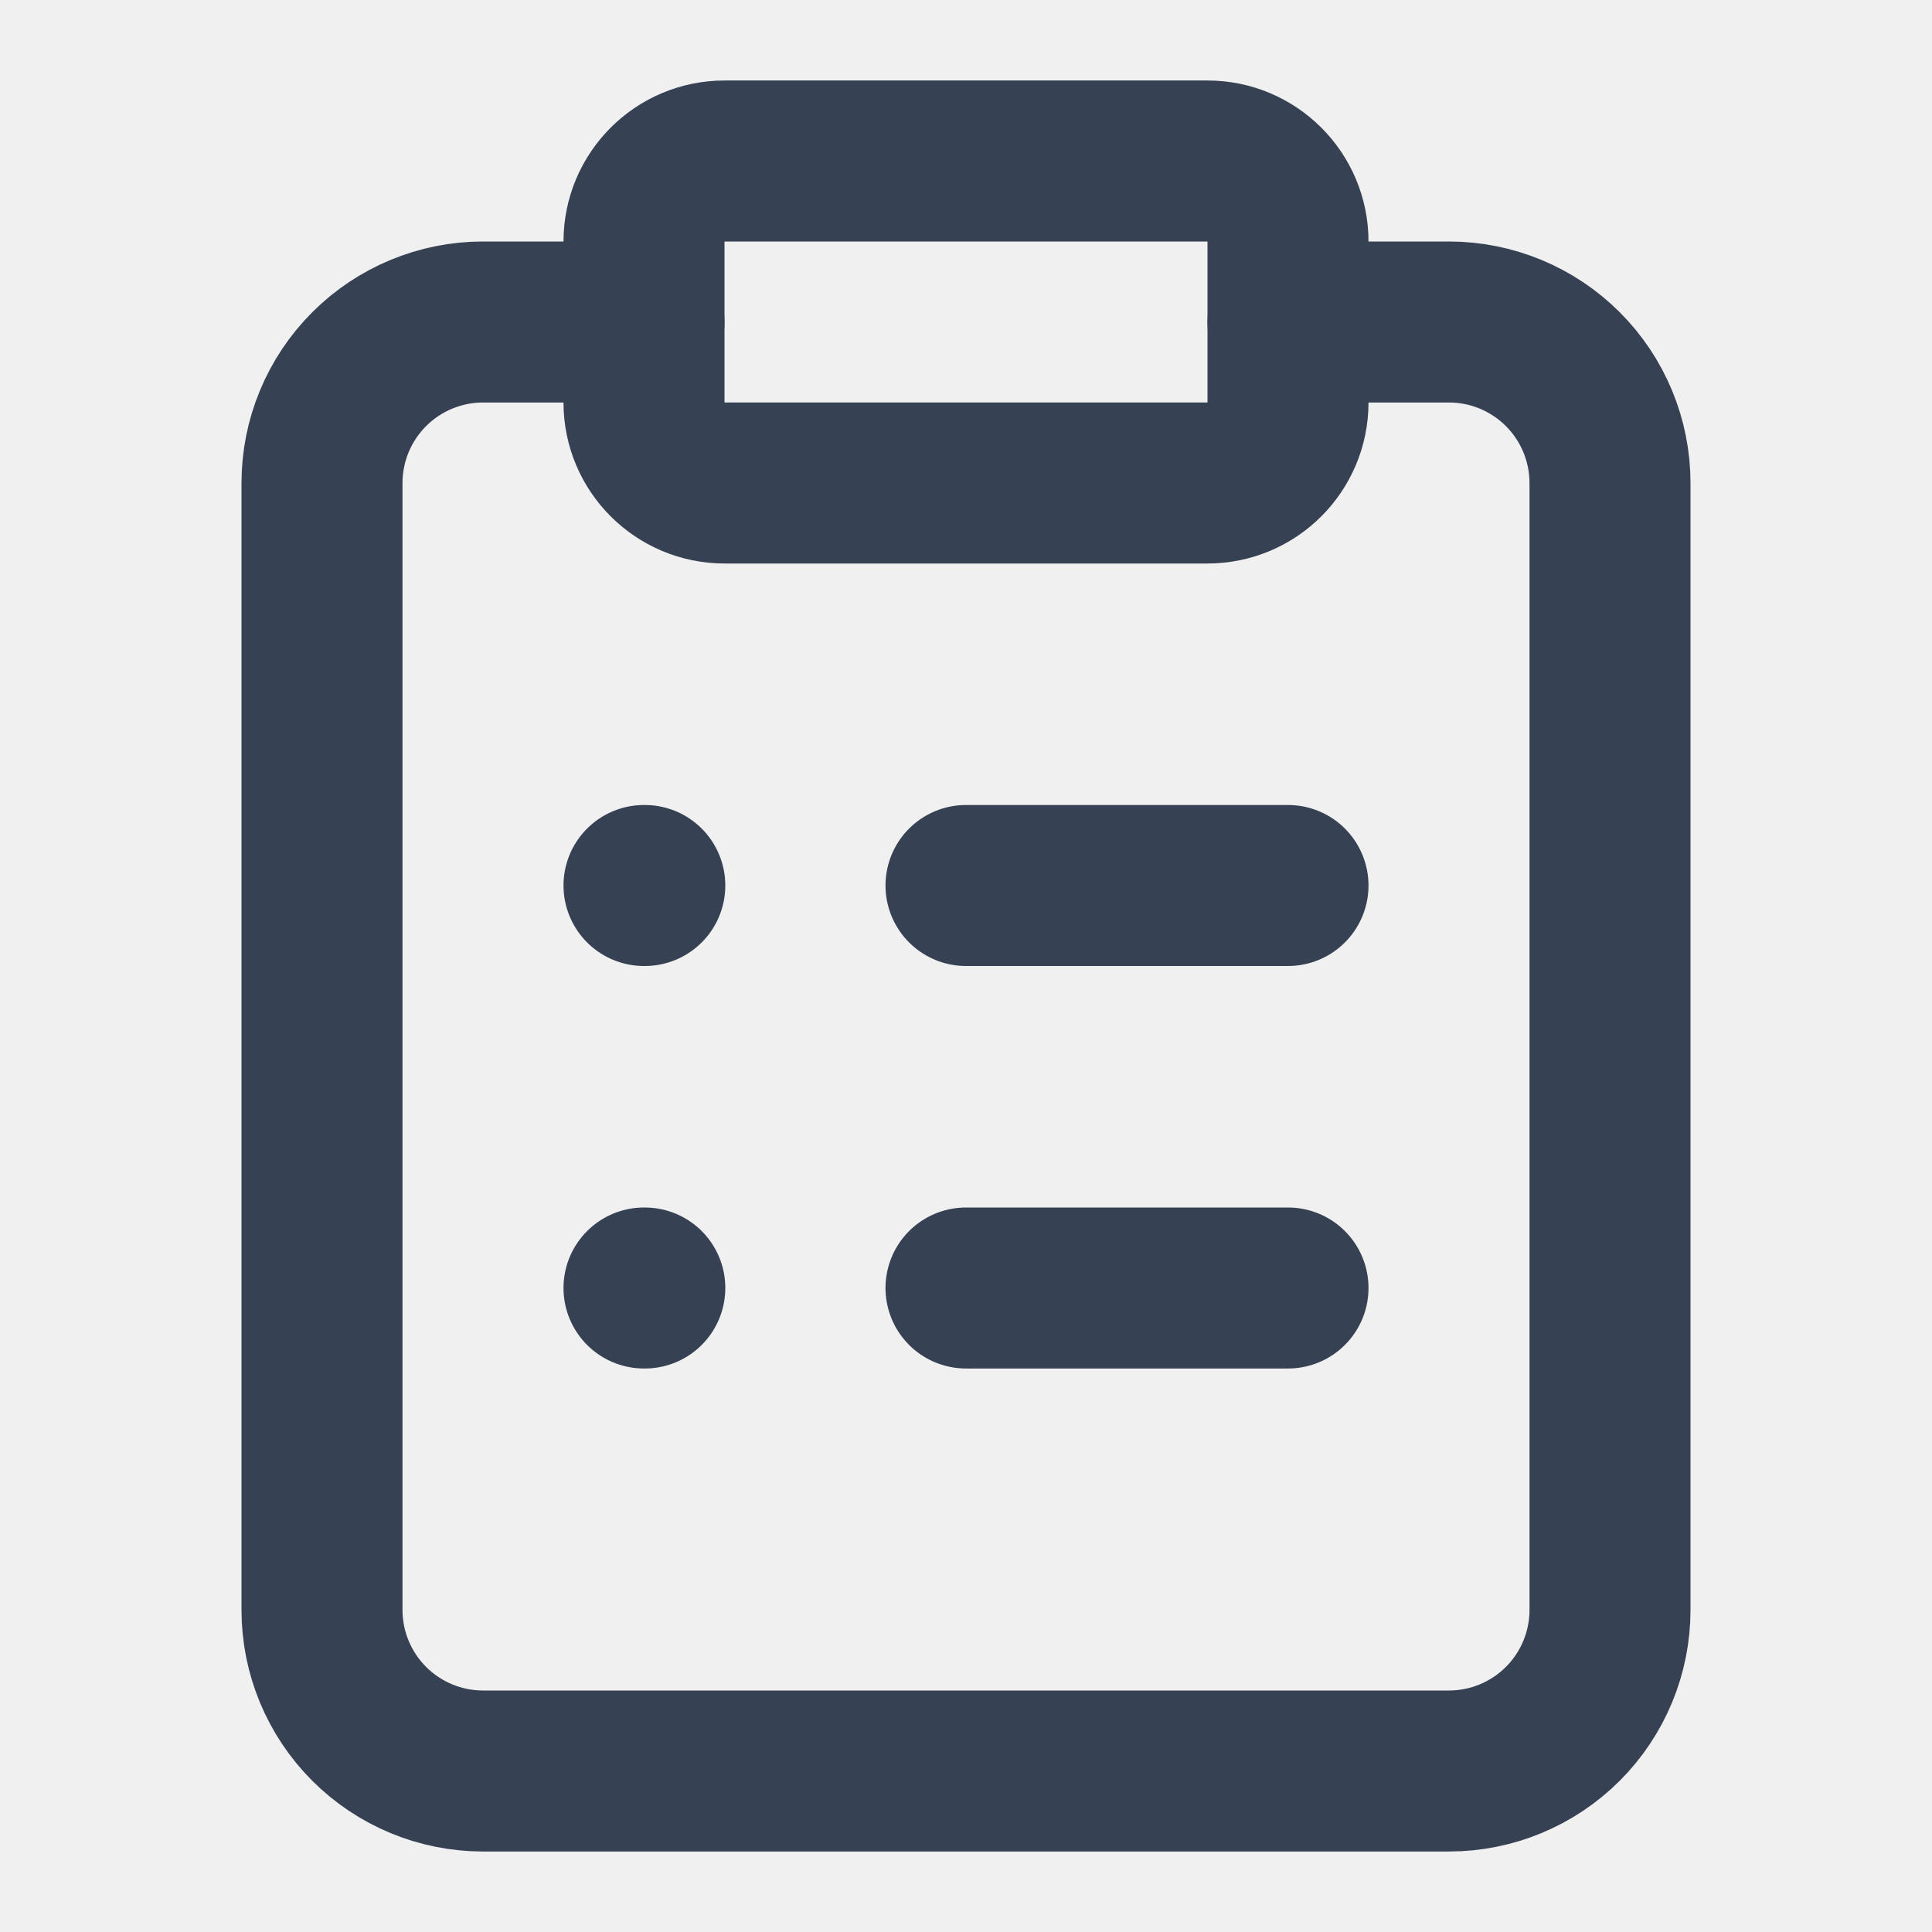
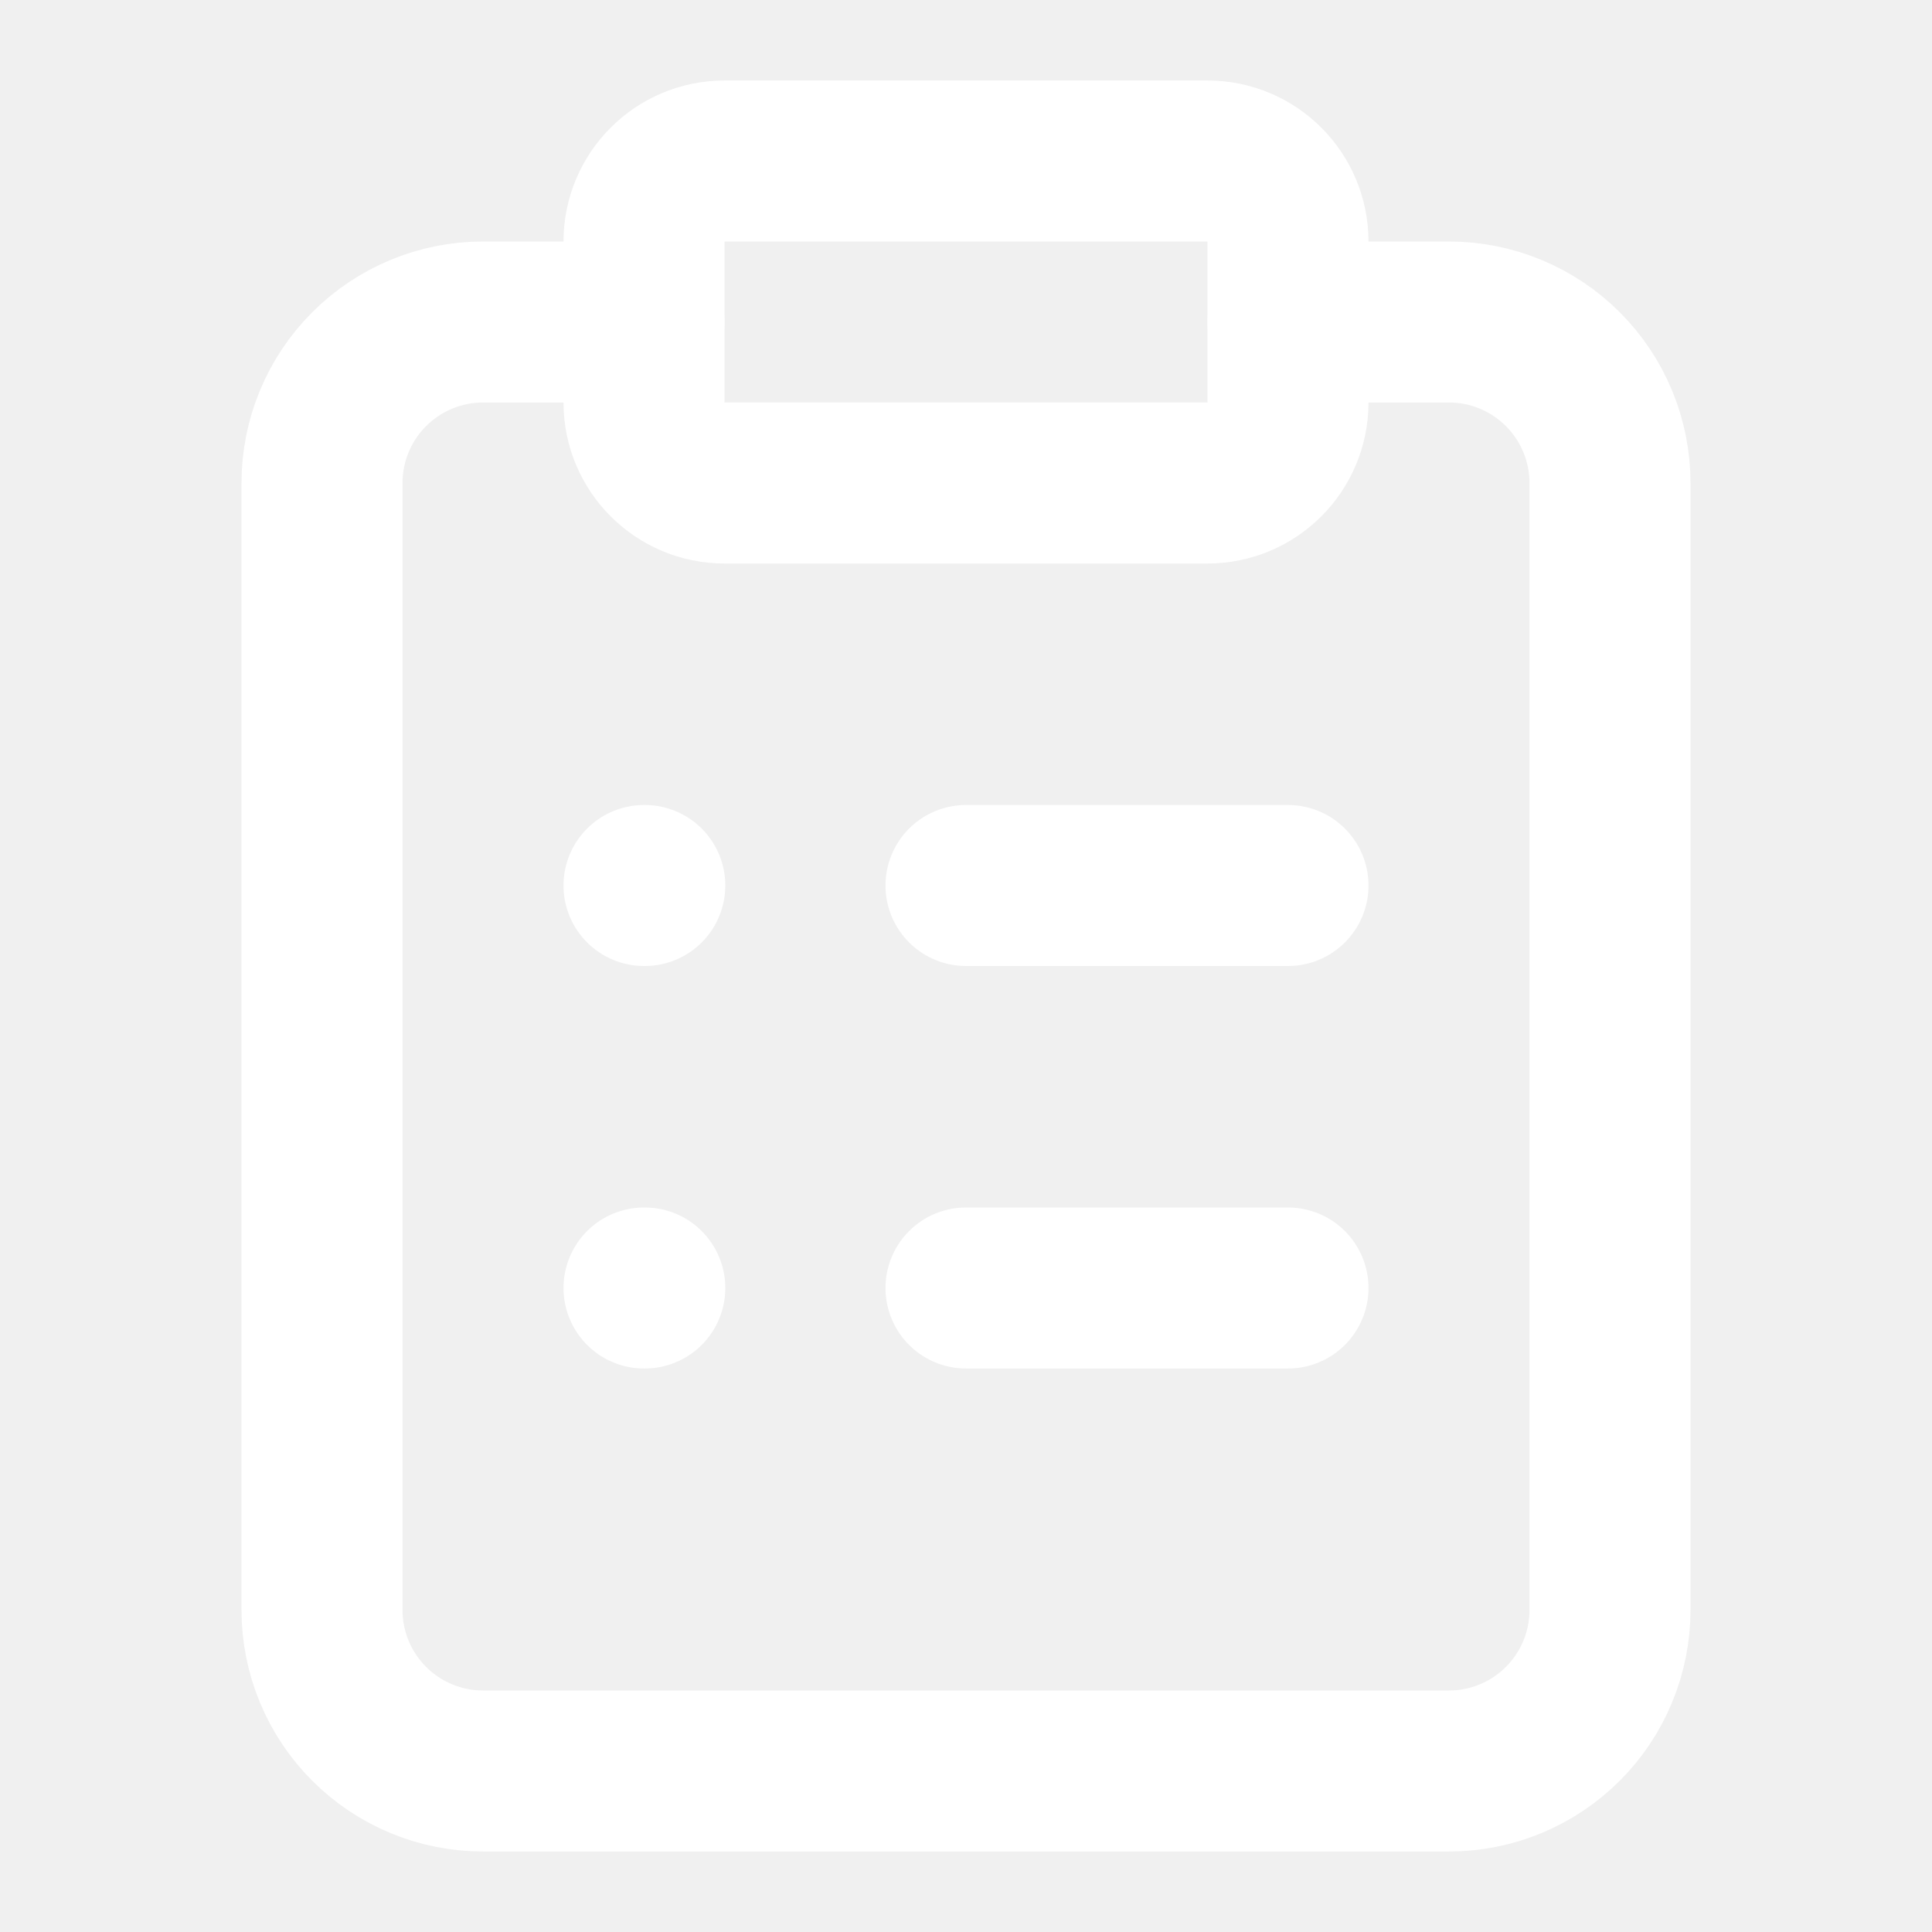
<svg xmlns="http://www.w3.org/2000/svg" preserveAspectRatio="none" overflow="visible" style="display: block;" width="24" height="24" viewBox="0 0 24 24" fill="none">
  <g id="SVG">
-     <path id="Vector" d="M15 2H9C8.448 2 8 2.448 8 3V5C8 5.552 8.448 6 9 6H15C15.552 6 16 5.552 16 5V3C16 2.448 15.552 2 15 2Z" stroke="#364153" stroke-width="2" stroke-linecap="round" stroke-linejoin="round" />
-     <path id="Vector_2" d="M16 4H18C18.53 4 19.039 4.211 19.414 4.586C19.789 4.961 20 5.47 20 6V20C20 20.53 19.789 21.039 19.414 21.414C19.039 21.789 18.53 22 18 22H6C5.47 22 4.961 21.789 4.586 21.414C4.211 21.039 4 20.53 4 20V6C4 5.47 4.211 4.961 4.586 4.586C4.961 4.211 5.47 4 6 4H8" stroke="#364153" stroke-width="2" stroke-linecap="round" stroke-linejoin="round" />
-     <path id="Vector_3" d="M12 11H16" stroke="#364153" stroke-width="2" stroke-linecap="round" stroke-linejoin="round" />
-     <path id="Vector_4" d="M12 16H16" stroke="#364153" stroke-width="2" stroke-linecap="round" stroke-linejoin="round" />
-     <path id="Vector_5" d="M8 11H8.01" stroke="#364153" stroke-width="2" stroke-linecap="round" stroke-linejoin="round" />
-     <path id="Vector_6" d="M8 16H8.01" stroke="#364153" stroke-width="2" stroke-linecap="round" stroke-linejoin="round" />
+     <path id="Vector" d="M15 2H9C8.448 2 8 2.448 8 3V5C8 5.552 8.448 6 9 6H15C15.552 6 16 5.552 16 5V3C16 2.448 15.552 2 15 2Z" stroke="white" stroke-width="2" stroke-linecap="round" stroke-linejoin="round" />
+     <path id="Vector_2" d="M16 4H18C18.53 4 19.039 4.211 19.414 4.586C19.789 4.961 20 5.47 20 6V20C20 20.53 19.789 21.039 19.414 21.414C19.039 21.789 18.53 22 18 22H6C5.47 22 4.961 21.789 4.586 21.414C4.211 21.039 4 20.53 4 20V6C4 5.47 4.211 4.961 4.586 4.586C4.961 4.211 5.47 4 6 4H8" stroke="white" stroke-width="2" stroke-linecap="round" stroke-linejoin="round" />
+     <path id="Vector_3" d="M12 11H16" stroke="white" stroke-width="2" stroke-linecap="round" stroke-linejoin="round" />
+     <path id="Vector_4" d="M12 16H16" stroke="white" stroke-width="2" stroke-linecap="round" stroke-linejoin="round" />
+     <path id="Vector_5" d="M8 11H8.01" stroke="white" stroke-width="2" stroke-linecap="round" stroke-linejoin="round" />
+     <path id="Vector_6" d="M8 16H8.01" stroke="white" stroke-width="2" stroke-linecap="round" stroke-linejoin="round" />
  </g>
</svg>
